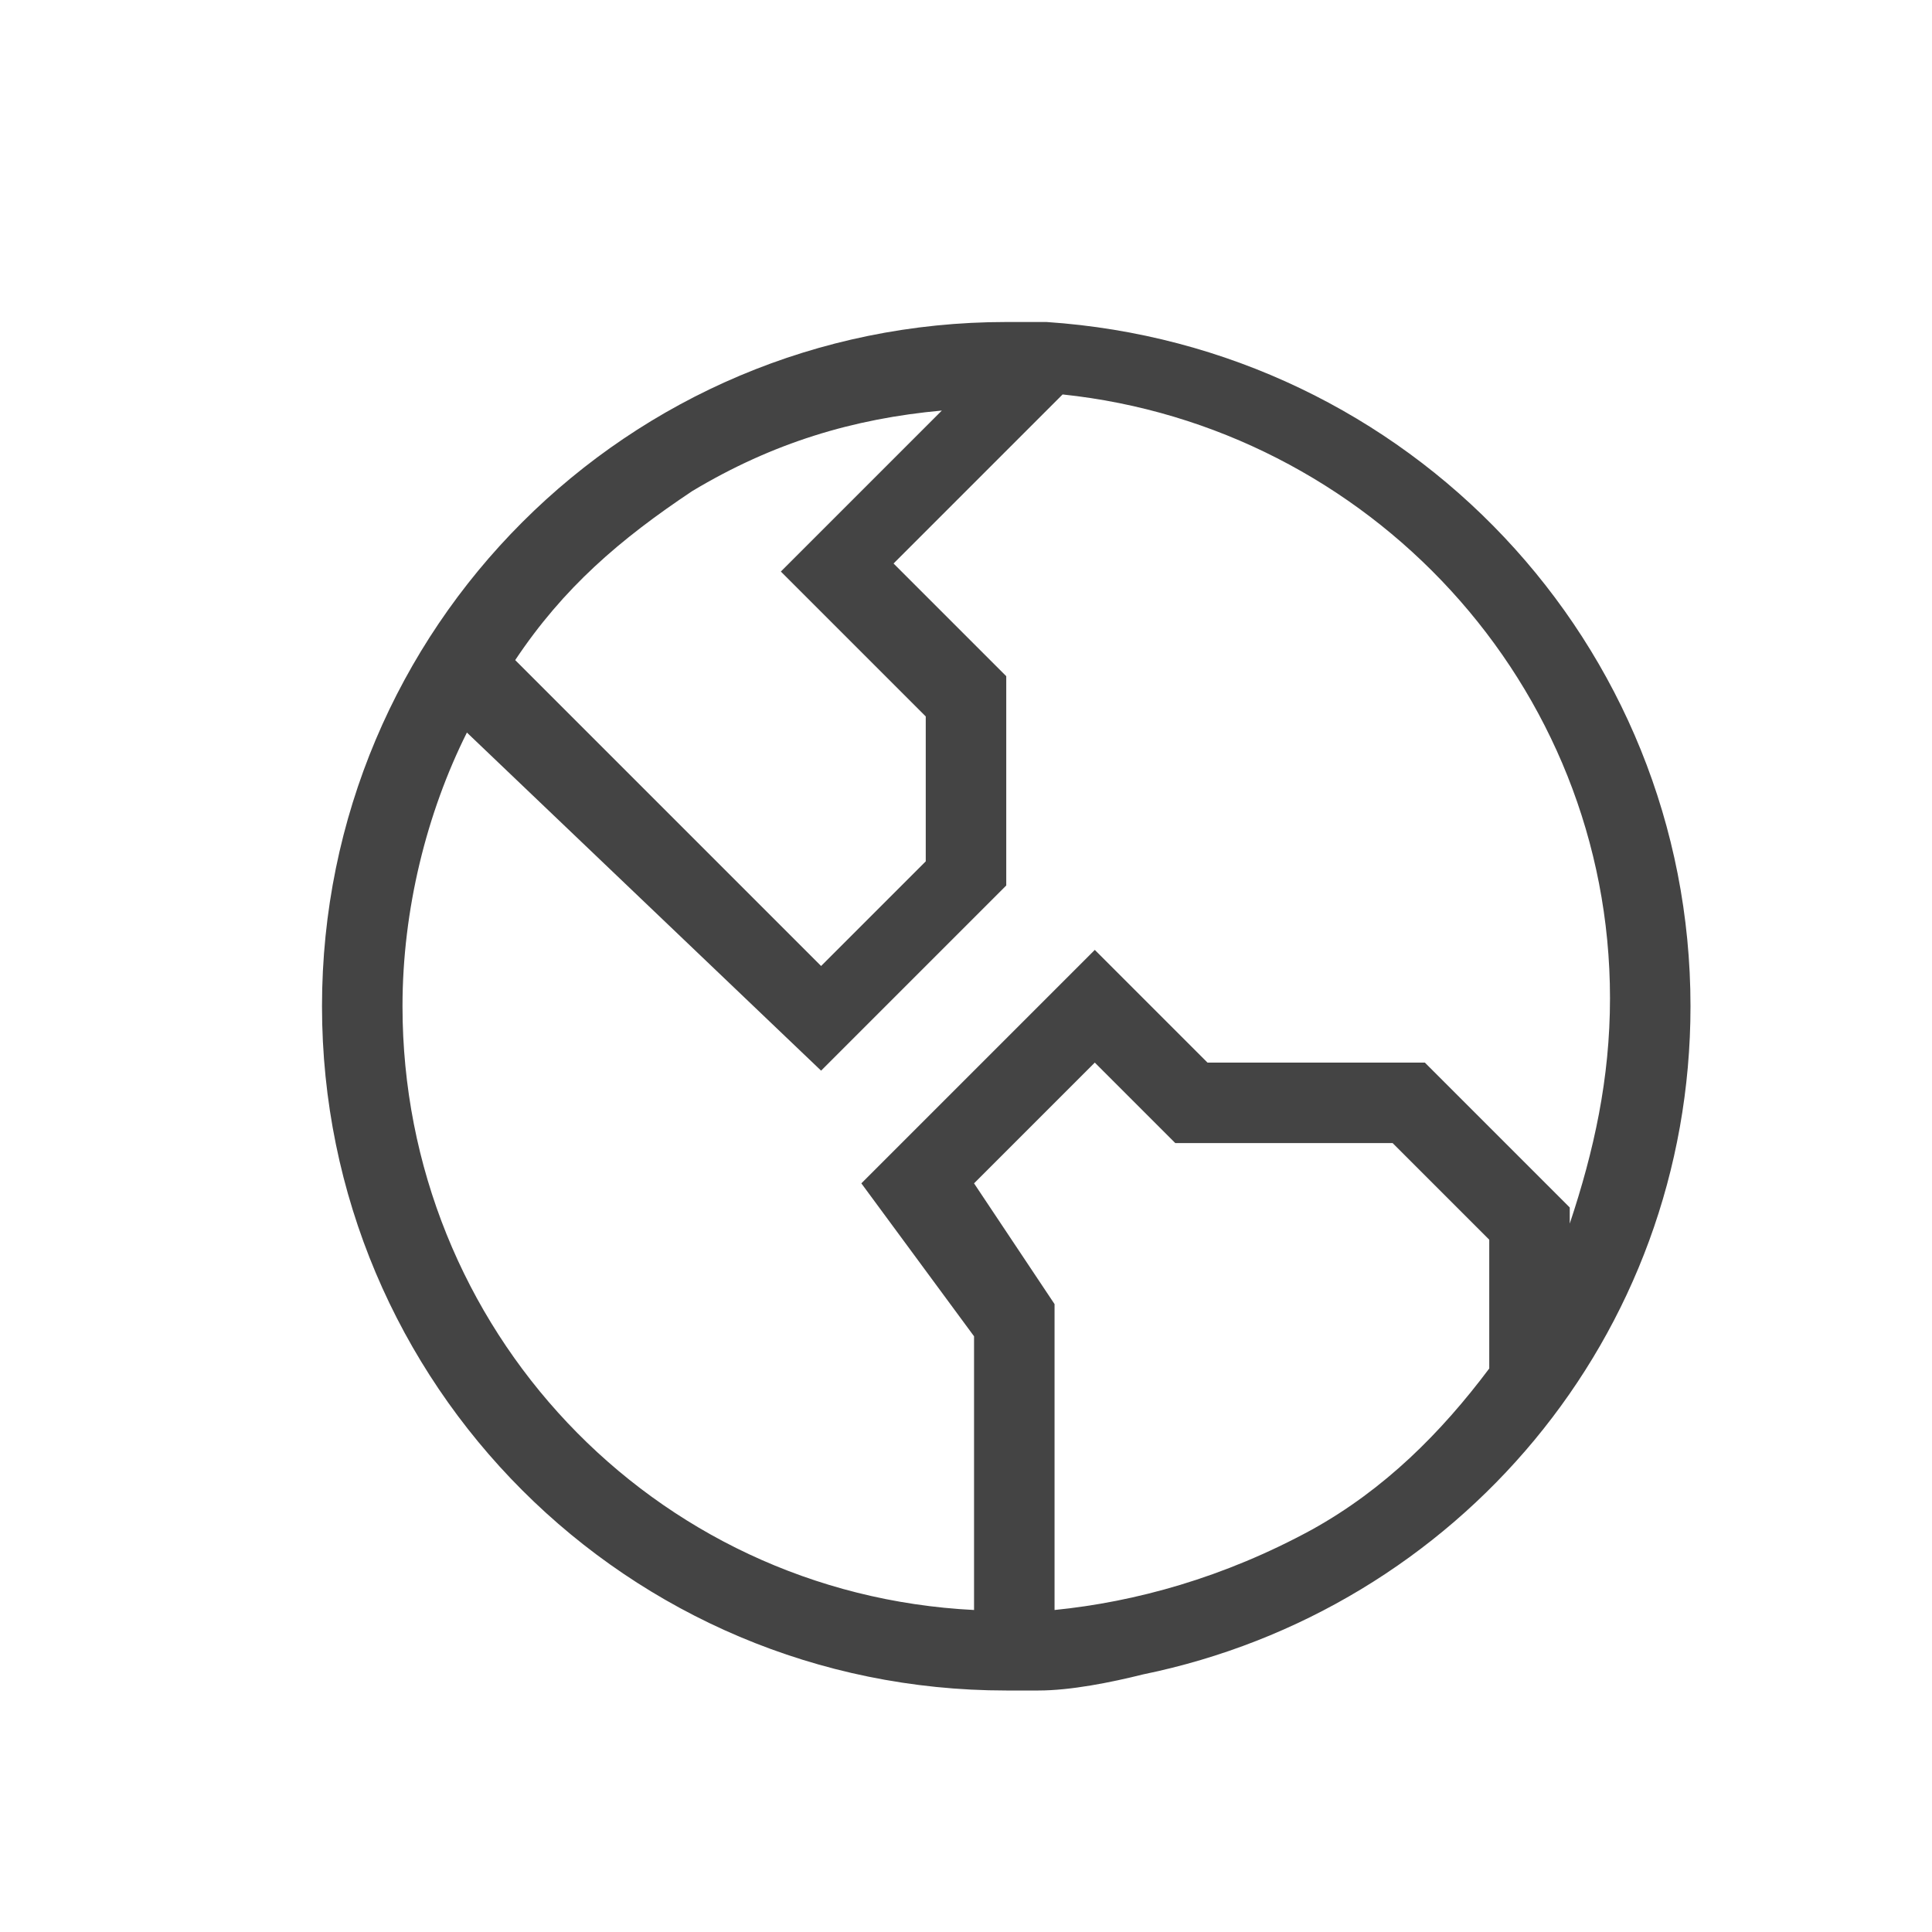
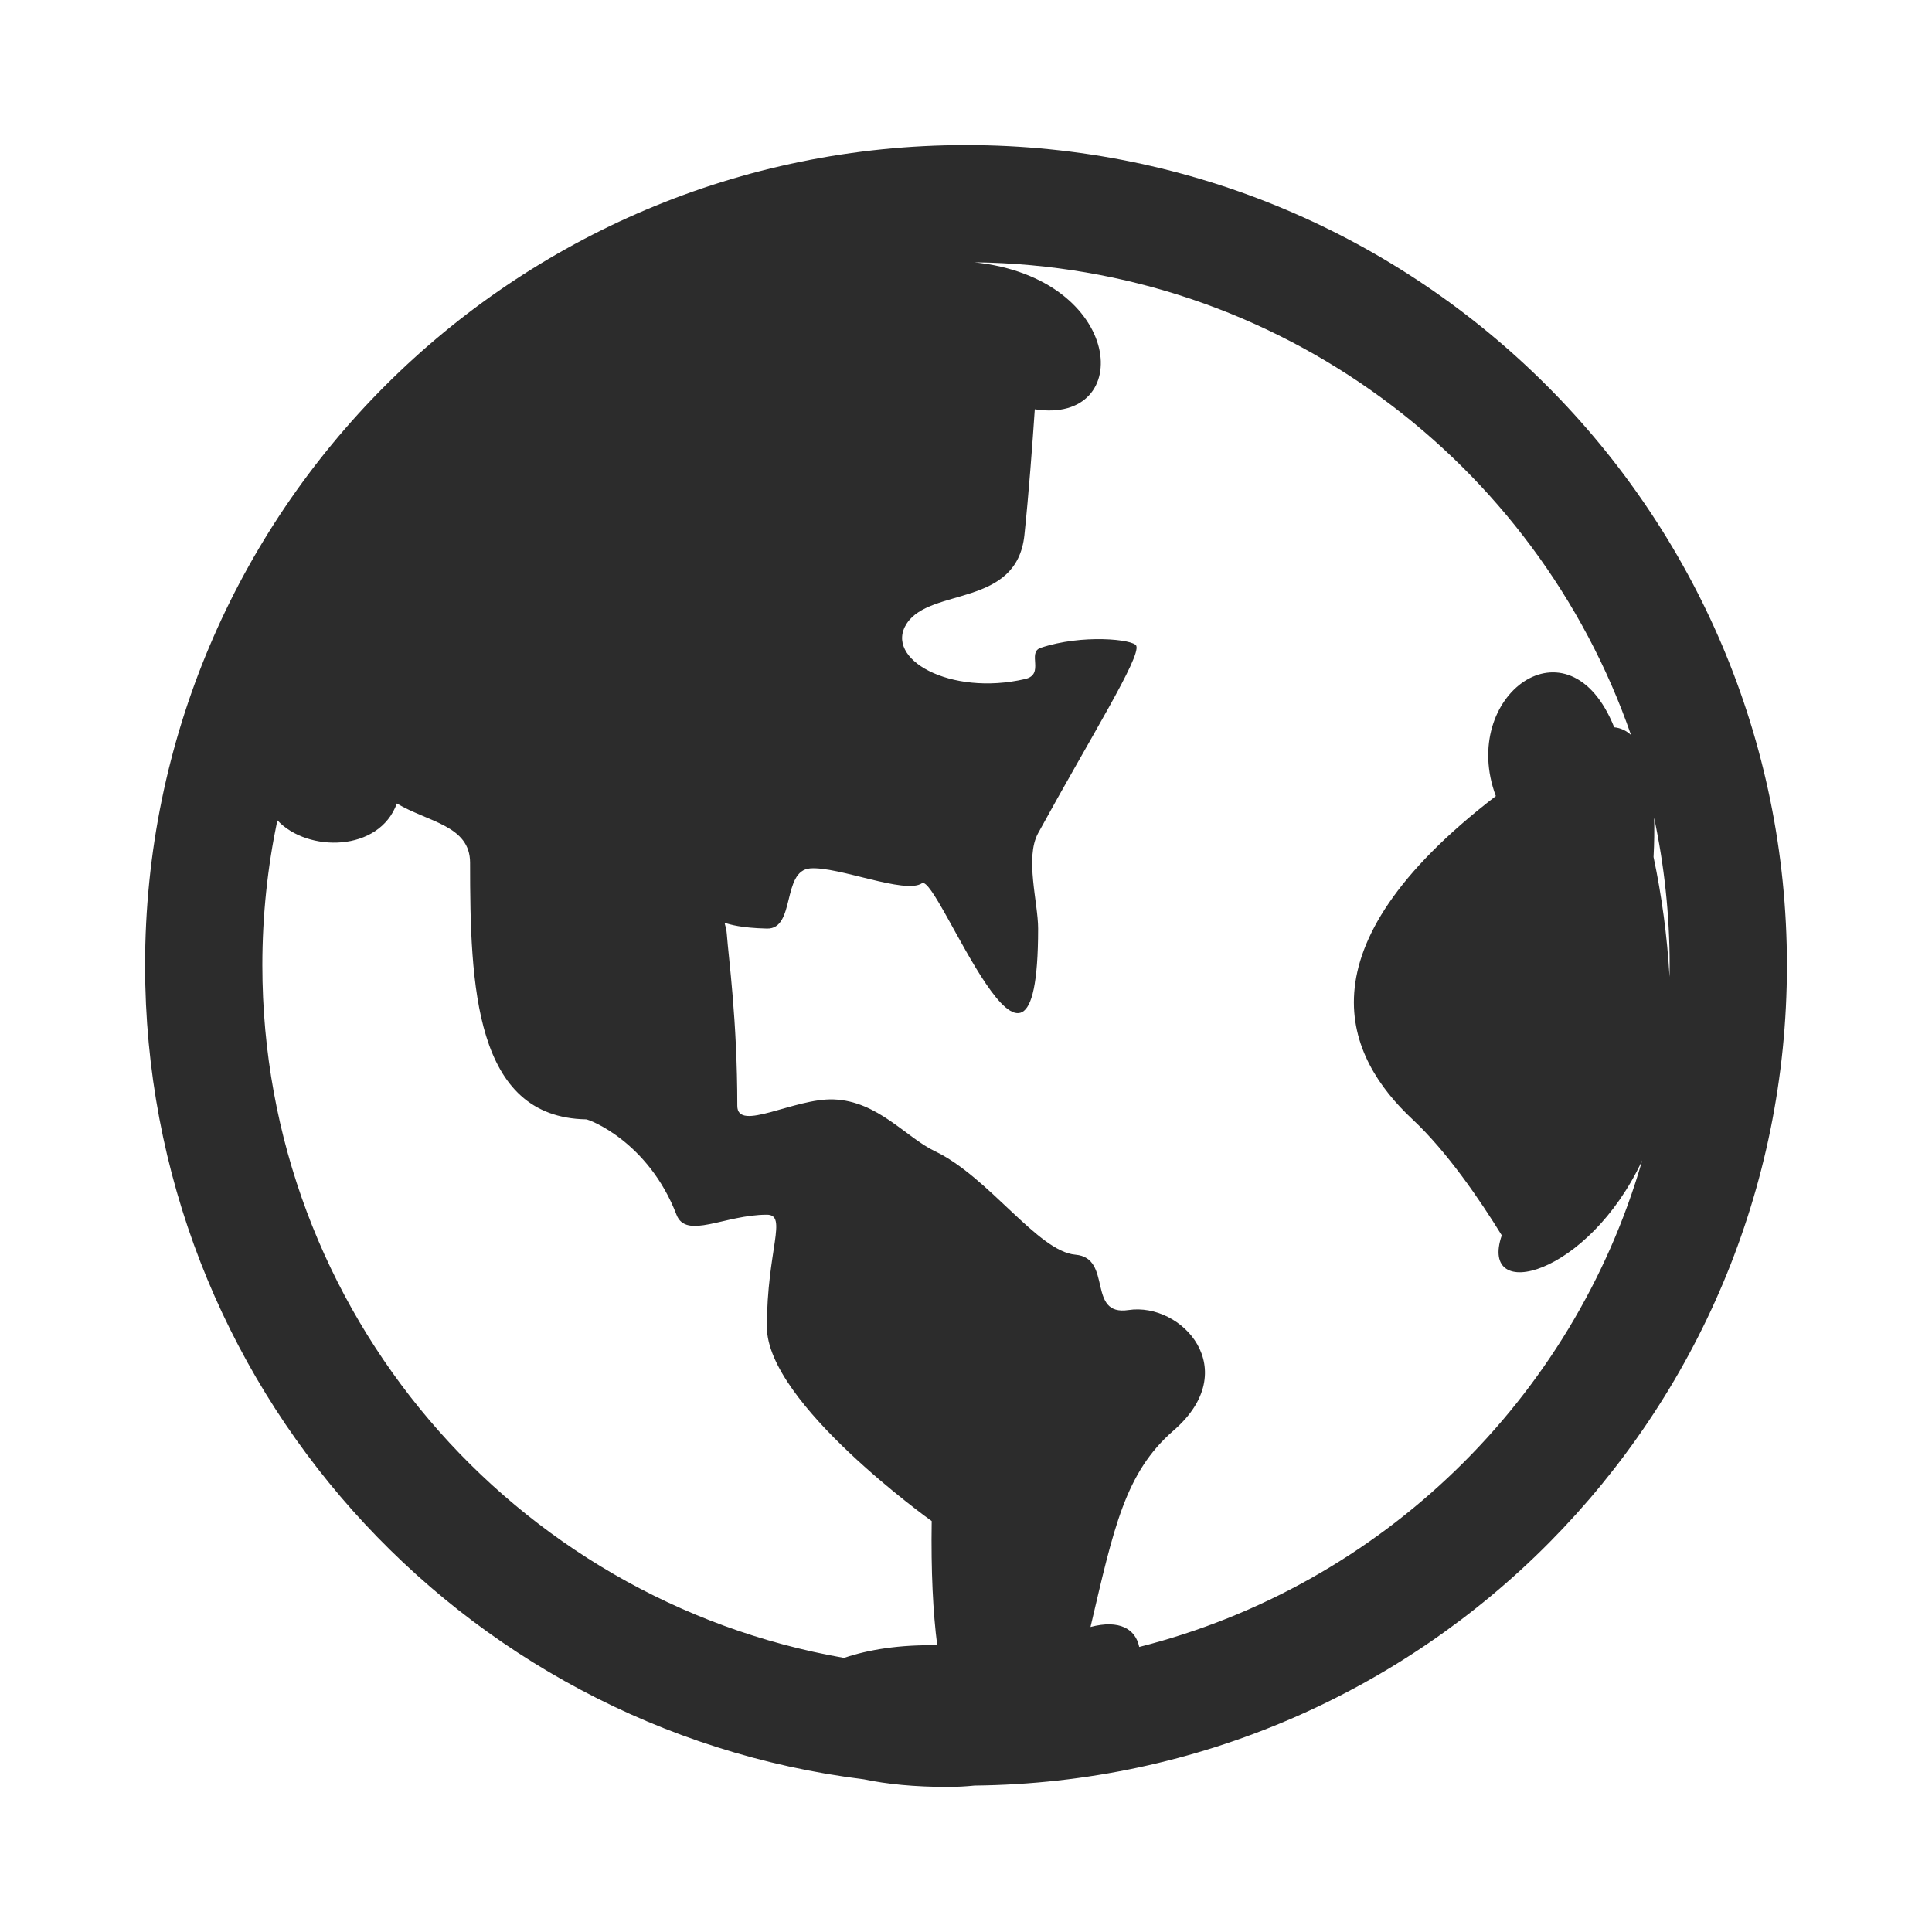
- <svg xmlns="http://www.w3.org/2000/svg" t="1708140020754" class="icon" viewBox="0 0 1024 1024" version="1.1" p-id="1571" width="200" height="200">
-   <path d="M550.4 896h-17.067C332.8 896 170.667 733.867 170.667 533.333S332.8 170.667 533.333 170.667h21.333c192 12.8 341.333 170.667 341.333 362.667 0 174.933-123.733 320-290.133 354.133-17.067 4.267-38.4 8.533-55.467 8.533z m-34.133-42.667v-145.067l-59.733-81.067 123.733-123.733 59.733 59.733h115.2l76.8 76.8v8.533c12.8-38.4 21.333-76.8 21.333-119.467 0-166.4-128-302.933-290.133-320L473.6 298.667l59.733 59.733V469.333l-98.133 98.133-187.733-179.2c-21.333 42.667-34.133 93.867-34.133 145.067 0 170.667 132.267 311.467 302.933 320zM366.933 260.267c-38.4 25.6-68.267 51.2-93.867 89.6l162.133 162.133 55.467-55.467V379.733L413.867 302.933l12.8-12.8 72.533-72.533c-46.933 4.267-89.6 17.067-132.267 42.667z m192 430.933V853.333c42.667-4.267 89.6-17.067 136.533-42.667 38.4-21.333 68.267-51.2 93.867-85.333v-68.267l-51.2-51.2h-115.2l-42.667-42.667-64 64 42.667 64z" fill="#444444" p-id="1572" />
+ <svg xmlns="http://www.w3.org/2000/svg" t="1708174347843" class="icon" viewBox="0 0 1024 1024" version="1.1" p-id="2759" width="200" height="200">
+   <path d="M947.109 511.649c0-240.109-194.802-434.755-435.103-434.755-240.306 0-435.112 194.647-435.112 434.755 0 221.802 166.223 404.795 380.984 431.422 12.107 2.551 26.853 4.038 44.416 4.038 4.93 0 9.685-0.259 14.277-0.73C754.769 943.932 947.109 750.243 947.109 511.649zM884.893 517.8c-1.252-21.692-4.117-42.925-8.481-63.561 0.387-7.368 0.493-14.349 0.295-20.839 5.396 25.231 8.242 51.408 8.242 78.249C884.95 513.704 884.927 515.753 884.893 517.8zM139.053 511.649c0-26.352 2.744-52.062 7.95-76.867 16.106 17.224 54.067 16.818 63.324-8.918 16.565 9.872 38.825 11.669 38.825 31.4 0 65.119 2.319 134.932 61.49 136.011 1.666 0.022 32.998 11.874 47.91 50.544 5.156 13.366 25.55 0 47.914 0 11.165 0 0 18.808 0 59.48 0 40.514 87.353 102.897 87.353 102.897-0.405 26.818 0.696 48.503 2.928 65.828-19.717-0.363-36.334 2.25-49.389 6.694C272.197 848.129 139.053 695.432 139.053 511.649zM603.819 872.917c-1.933-9.465-10.392-14.648-25.825-10.592 12.314-52.436 18.3-81.809 44.007-104.111 37.193-32.239 4.429-68.091-23.874-63.865-22.308 3.368-8.21-27.619-28.121-29.333-19.911-1.666-45.913-41.267-74.568-54.894-15.19-7.213-30.118-26.544-53.544-27.41-20.764-0.805-51.108 17.556-51.108 3.402 0-45.588-4.616-78.119-5.565-91.11-0.766-10.437-6.823-3.516 21.246-2.841 15.276 0.409 7.814-30.682 22.935-31.896 14.851-1.175 50.238 13.901 59.253 7.892 8.376-5.595 61.568 139.618 61.568 24.003 0-13.718-7.105-37.569 0-50.561 28.099-51.34 54.405-93.182 52.043-99.303-1.341-3.446-28.748-6.292-50.677 1.066-7.401 2.471 2.354 14.062-8.276 16.537-39.826 9.194-75.013-10.738-62.691-29.472 12.618-19.2 58.335-8.375 62.343-46.893 2.306-22.063 4.217-47.615 5.495-66.606 53.599 8.381 47.699-69.557-31.998-77.9 161.233 1.886 297.861 106.007 347.998 250.511-2.536-2.313-5.486-3.718-8.893-4.061-24.096-60.184-82.583-16.629-62.743 36.455-106.306 81.713-79.094 138.704-44.168 171.339 18.379 17.155 35.901 42.956 47.309 61.486-12.418 36.206 45.753 21.708 74.441-39.734C833.914 741.574 732.115 840.463 603.819 872.917z" fill="#2c2c2c" p-id="2760" />
</svg>
